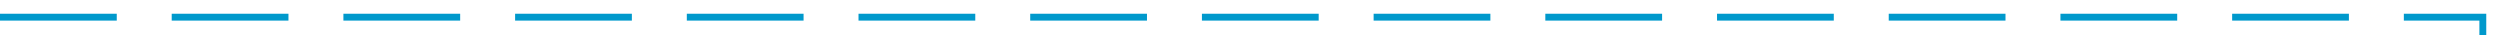
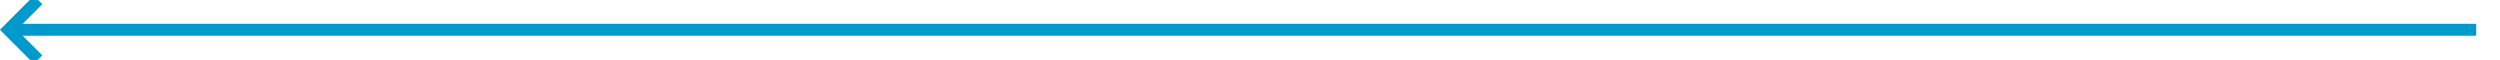
- <svg xmlns="http://www.w3.org/2000/svg" version="1.1" width="728px" height="10px" preserveAspectRatio="xMinYMid meet" viewBox="408 1486  728 8">
-   <path d="M 408 1490  L 1131 1490  L 1131 1594  " stroke-width="2" stroke-dasharray="34,16" stroke="#0099cc" fill="none" />
-   <path d="M 1135.293 1588.893  L 1131 1593.186  L 1126.707 1588.893  L 1125.293 1590.307  L 1130.293 1595.307  L 1131 1596.014  L 1131.707 1595.307  L 1136.707 1590.307  L 1135.293 1588.893  Z " fill-rule="nonzero" fill="#0099cc" stroke="none" />
+ <svg xmlns="http://www.w3.org/2000/svg" version="1.1" width="420px" height="10px" preserveAspectRatio="xMinYMid meet" viewBox="666 536  420 8">
+   <path d="M 1082 540  L 668 540  " stroke-width="2" stroke="#0099cc" fill="none" />
+   <path d="M 673.107 544.293  L 668.814 540  L 673.107 535.707  L 671.693 534.293  L 666.693 539.293  L 665.986 540  L 666.693 540.707  L 671.693 545.707  L 673.107 544.293  Z " fill-rule="nonzero" fill="#0099cc" stroke="none" />
</svg>
